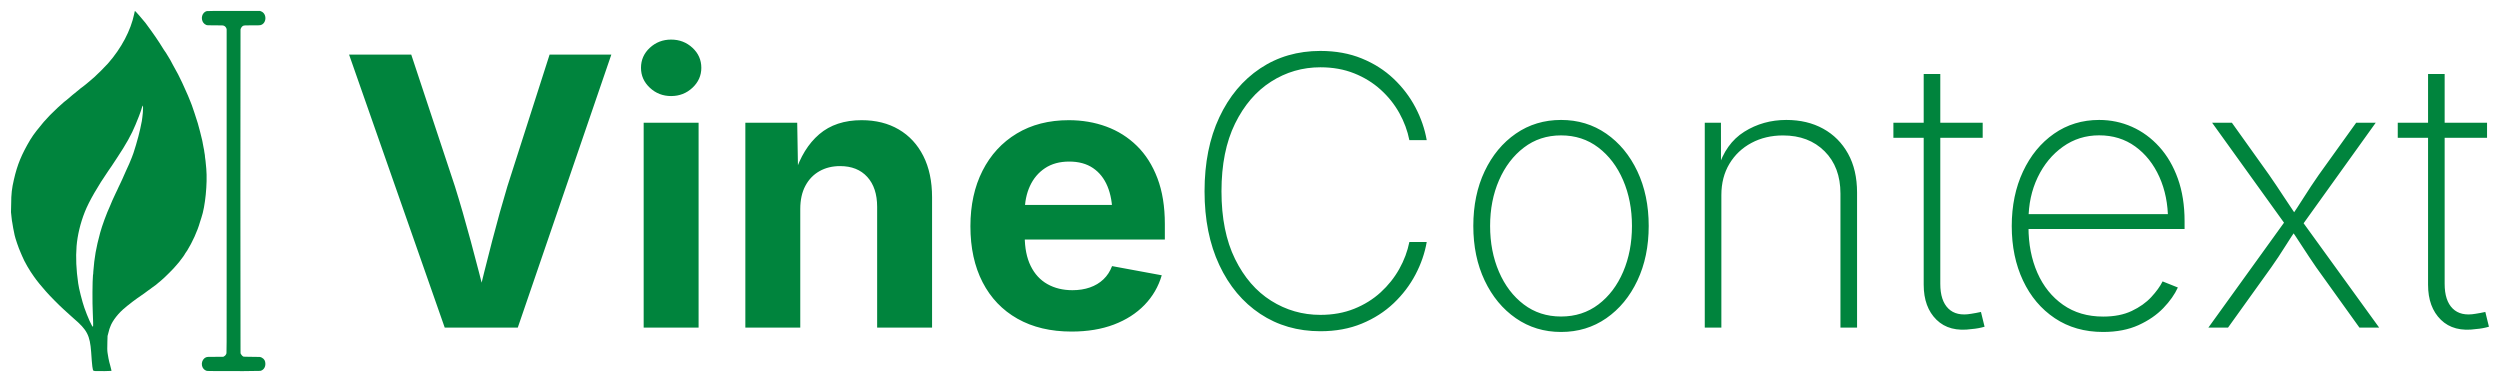
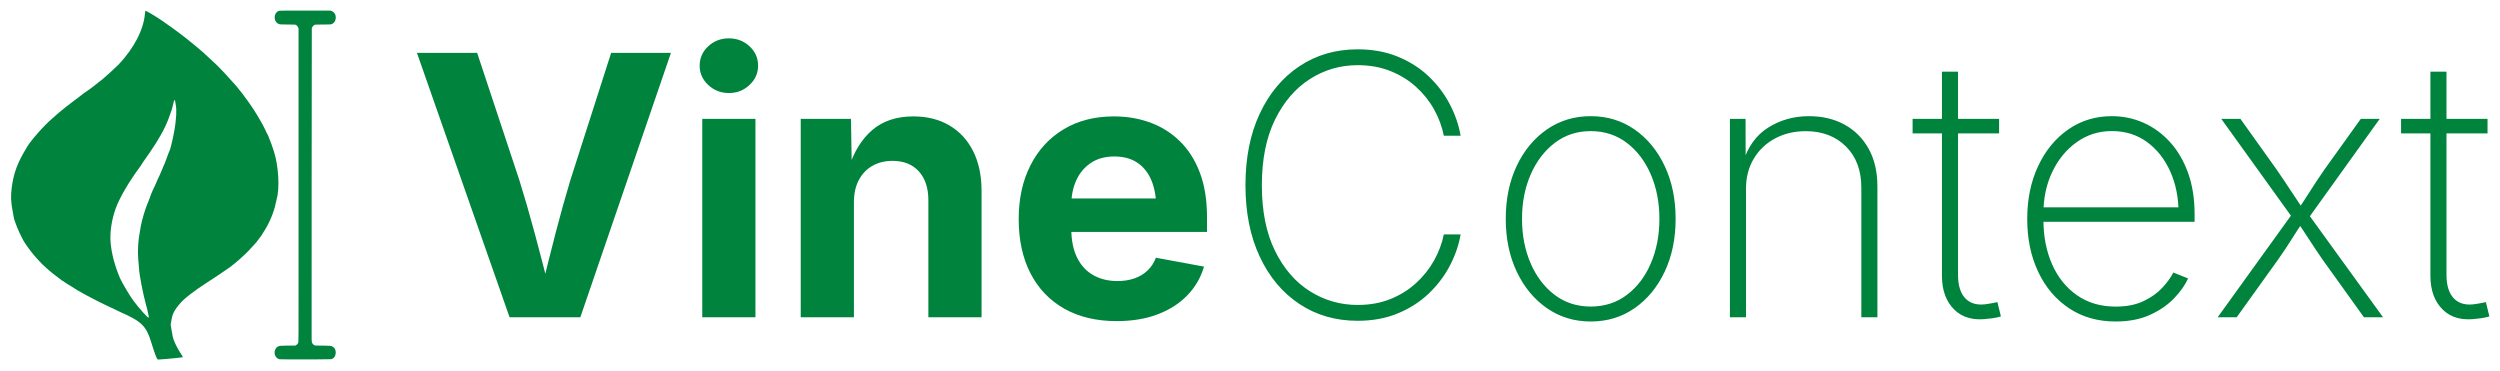
- <svg xmlns="http://www.w3.org/2000/svg" viewBox="-60 -1788 13646 2087" role="img" aria-label="Vine Context">
+ <svg xmlns="http://www.w3.org/2000/svg" viewBox="-60 -1788 14090 2087" role="img" aria-label="Vine Context">
  <g fill="#00843D">
-     <path fill-rule="evenodd" transform="translate(0 -1728.4) scale(0.9834)" d="M469 1999C463 1998 458 1998 458 1997C453 1995 450 1971 445 1894C438 1800 423 1771 347 1706C342 1702 334 1694 327 1688C321 1682 306 1669 295 1659C268 1635 210 1576 194 1557C187 1549 179 1539 176 1536C169 1529 146 1500 140 1492C138 1489 132 1481 127 1474C103 1441 75 1393 62 1361C60 1356 56 1346 53 1340C42 1316 24 1263 20 1244C20 1243 18 1236 17 1229C13 1211 11 1199 9 1186C8 1180 7 1174 7 1174C6 1174 5 1161 3 1145L0 1117L1 1073C1 1016 5 984 16 937C35 853 59 796 107 715C114 703 132 677 142 665C174 624 190 606 217 578C248 547 275 522 295 505C298 503 304 498 308 495C316 488 323 482 342 466C357 454 367 446 373 441C376 438 382 433 386 430C400 420 414 409 428 397C443 384 448 380 462 368C474 358 525 307 538 292C613 207 665 108 684 16C686 7 687 0 688 0C690 0 731 47 746 66C791 127 815 161 848 215C853 222 858 230 861 234C867 243 876 258 884 272C887 278 894 291 900 302C921 338 936 368 950 398C954 408 961 422 964 429C977 456 989 486 997 506C999 511 1002 519 1004 524C1008 534 1029 598 1037 624C1043 644 1056 695 1061 717C1063 724 1064 734 1065 738C1066 742 1068 752 1069 759C1071 768 1073 778 1073 782C1074 787 1075 795 1076 800C1076 806 1077 811 1077 812C1078 814 1081 841 1084 876C1091 959 1078 1086 1057 1147C1056 1151 1052 1163 1049 1172C1035 1222 1006 1285 978 1330C975 1334 970 1342 967 1346C965 1351 959 1359 955 1365C951 1370 945 1378 942 1382C939 1386 933 1395 927 1401C922 1407 916 1414 914 1416C906 1427 854 1479 837 1493C832 1498 823 1505 818 1509C810 1517 800 1524 783 1536C779 1539 769 1547 761 1552C748 1562 733 1573 702 1594C688 1604 661 1624 652 1632C648 1635 641 1640 636 1645C598 1675 563 1719 551 1753C547 1763 546 1765 540 1789L536 1804L535 1836C534 1869 534 1886 536 1898C539 1914 539 1918 541 1928C544 1944 547 1955 551 1969C553 1976 555 1985 556 1989C558 1995 558 1997 557 1998C556 1999 488 2000 469 1999ZM456 1731C456 1719 455 1694 454 1676C451 1618 452 1496 455 1468C456 1464 457 1454 457 1446C463 1368 472 1316 495 1231C506 1191 530 1125 550 1082C553 1075 559 1061 563 1051C568 1040 576 1022 582 1010C588 999 594 984 597 978C600 972 605 961 609 953C615 940 621 928 628 911C630 906 636 894 640 884C645 874 652 858 656 849C664 829 668 819 670 815C679 797 708 699 717 656C720 642 722 631 724 622C726 616 726 612 729 591C731 579 733 553 733 539C733 518 731 521 721 555C716 570 708 591 691 632C670 684 637 743 589 815C577 833 563 854 558 862C553 870 545 881 540 888C483 971 434 1055 410 1115C385 1178 369 1245 364 1306C359 1369 362 1437 373 1512C376 1538 396 1616 407 1647C425 1698 450 1755 455 1753C456 1753 456 1747 456 1731ZM1132 1999C1083 1999 1087 1999 1078 1994C1051 1979 1054 1935 1082 1923C1089 1920 1090 1920 1135 1920L1178 1920L1183 1917C1189 1914 1194 1908 1196 1900C1197 1898 1197 1848 1197 1564L1197 103L1196 98C1194 92 1189 86 1185 84C1178 80 1178 80 1135 80C1095 80 1089 80 1084 78C1058 68 1051 31 1071 10C1076 5 1082 2 1087 1C1089 0 1140 0 1236 0L1382 0L1387 2C1422 14 1420 71 1384 79C1380 80 1373 80 1341 80C1298 80 1294 80 1288 83C1282 86 1276 94 1274 103C1273 106 1273 1839 1274 1878C1274 1899 1274 1900 1275 1903C1279 1910 1285 1917 1291 1919C1293 1919 1305 1920 1337 1920C1386 1920 1384 1920 1393 1925C1406 1932 1412 1943 1412 1959C1412 1979 1401 1994 1384 1998C1380 1999 1224 2000 1132 1999Z" />
-     <path transform="translate(1796.6 0)" d="M570.8 0 48.8 -1490H388.1L626.4 -771.2Q669.1 -634.8 713.1 -471.3Q757.1 -307.9 805.7 -114.3H740.1Q787.6 -310.2 829.7 -472.5Q871.9 -634.8 913 -771.2L1143.3 -1490H1480.3L969.7 0ZM1656.8 0V-1118H1956.6V0ZM1806.6 -1263.7Q1738.9 -1263.7 1690.5 -1309Q1642.2 -1354.3 1642.2 -1417.7Q1642.2 -1482.4 1690.5 -1527.2Q1738.9 -1571.9 1806.6 -1571.9Q1874.7 -1571.9 1923.1 -1527.2Q1971.5 -1482.5 1971.5 -1417.8Q1971.5 -1354.3 1923.1 -1309Q1874.7 -1263.7 1806.6 -1263.7ZM2511.6 -647.3V0H2211.8V-1118H2494.9L2499.7 -838.9H2481.7Q2525.7 -978.8 2615.3 -1055.4Q2705 -1132 2846.6 -1132Q2962.8 -1132 3049.1 -1081.5Q3135.5 -1030.9 3183.3 -936.6Q3231 -842.3 3231 -711.1V0H2931.2V-658.8Q2931.2 -763 2877.4 -822.2Q2823.7 -881.4 2728.8 -881.4Q2665.6 -881.4 2616.4 -853.7Q2567.3 -826 2539.5 -773.9Q2511.6 -721.7 2511.6 -647.3ZM3992.4 21.8Q3821.2 21.8 3697.2 -48.3Q3573.3 -118.4 3506.8 -247.4Q3440.3 -376.4 3440.3 -553.2Q3440.3 -725.8 3506.4 -856Q3572.4 -986.2 3693.2 -1059.1Q3814 -1132 3977.3 -1132Q4086.9 -1132 4182 -1097.1Q4277.1 -1062.2 4349 -991.8Q4420.8 -921.5 4461.2 -815Q4501.6 -708.6 4501.6 -564.9V-480.7H3563.4V-669.4H4355.5L4215.3 -618.8Q4215.3 -706.2 4188.6 -770.6Q4162 -835 4109.6 -870.6Q4057.3 -906.1 3979.5 -906.1Q3901.7 -906.1 3847.5 -870.1Q3793.4 -834.1 3765.1 -772.4Q3736.8 -710.8 3736.8 -632.2V-499.3Q3736.8 -402.3 3769.3 -336.3Q3801.7 -270.4 3860.6 -237.2Q3919.5 -204 3997.2 -204Q4049.7 -204 4092.6 -219Q4135.5 -233.9 4166.4 -263.3Q4197.3 -292.6 4213.5 -335.5L4484.7 -285.4Q4457.6 -192.7 4390.7 -123.6Q4323.9 -54.5 4223.2 -16.3Q4122.5 21.8 3992.4 21.8ZM5350.7 20Q5165 20 5022.2 -74.8Q4879.3 -169.7 4798.8 -341.5Q4718.3 -513.3 4718.3 -744Q4718.3 -975.7 4798.8 -1147.5Q4879.3 -1319.3 5022.2 -1414.7Q5165 -1510 5350.7 -1510Q5475.7 -1510 5576.2 -1469Q5676.7 -1428 5750.3 -1358.2Q5824 -1288.3 5869.5 -1201.5Q5915 -1114.7 5931 -1023H5836.3Q5821 -1100 5781.5 -1171Q5742 -1242 5679.8 -1298.3Q5617.7 -1354.7 5535 -1387.7Q5452.3 -1420.7 5350.7 -1420.7Q5204 -1420.7 5081.3 -1342.3Q4958.7 -1264 4884.7 -1113.2Q4810.7 -962.3 4810.7 -744Q4810.7 -524.7 4884.8 -374.2Q4959 -223.7 5081.7 -146.5Q5204.3 -69.3 5350.7 -69.3Q5452.3 -69.3 5535 -102.5Q5617.7 -135.7 5679.5 -192.2Q5741.3 -248.7 5781.2 -319.8Q5821 -391 5836.3 -467H5931Q5915.3 -376.3 5869.8 -289.7Q5824.3 -203 5750.7 -133Q5677 -63 5576.5 -21.5Q5476 20 5350.7 20ZM6664.3 24Q6525.7 24 6417.5 -51Q6309.3 -126 6247.3 -256.7Q6185.3 -387.3 6185.3 -554.7Q6185.3 -723 6247.3 -853.5Q6309.3 -984 6417.5 -1058.7Q6525.7 -1133.3 6664.3 -1133.3Q6802.7 -1133.3 6910.7 -1058.7Q7018.7 -984 7080.7 -853.2Q7142.7 -722.3 7142.7 -554.7Q7142.7 -387.3 7081 -256.7Q7019.3 -126 6911.3 -51Q6803.3 24 6664.3 24ZM6664.3 -60.3Q6781.3 -60.3 6868.3 -126.3Q6955.3 -192.3 7003.3 -304.5Q7051.3 -416.7 7051.3 -554.7Q7051.3 -692.3 7003 -804.5Q6954.7 -916.7 6867.7 -982.8Q6780.7 -1049 6664.3 -1049Q6548.3 -1049 6461.3 -982.5Q6374.3 -916 6325.7 -804.3Q6277 -692.7 6277 -554.7Q6277 -416.7 6325.3 -304.5Q6373.7 -192.3 6460.7 -126.3Q6547.7 -60.3 6664.3 -60.3ZM7539.3 -723.3V0H7448.7V-1118H7537L7537.3 -867.7H7521Q7562 -1004.7 7664.5 -1069Q7767 -1133.3 7894 -1133.3Q8008.3 -1133.3 8095 -1085.5Q8181.7 -1037.7 8230.8 -949.2Q8280 -860.7 8280 -736.7V0H8189.3V-731.7Q8189.3 -876 8102.8 -962.3Q8016.3 -1048.7 7876 -1048.7Q7780 -1048.7 7703.7 -1008Q7627.3 -967.3 7583.3 -894Q7539.3 -820.7 7539.3 -723.3ZM8965.7 -1118V-1036H8478.3V-1118ZM8643.7 -1384H8734.3V-238.7Q8734.3 -147 8778.2 -103.8Q8822 -60.7 8903 -75.3Q8914 -76.7 8928.8 -79.7Q8943.7 -82.7 8956.3 -85.3L8976 -4.7Q8960.7 -0 8942.5 3.3Q8924.3 6.7 8906.7 8Q8783.7 26 8713.7 -42.5Q8643.7 -111 8643.7 -234ZM9623 24Q9471.7 24 9359.5 -51Q9247.3 -126 9185.8 -256.7Q9124.3 -387.3 9124.3 -554Q9124.3 -720.7 9185.7 -851.7Q9247 -982.7 9354.8 -1058Q9462.7 -1133.3 9601.3 -1133.3Q9696.3 -1133.3 9780.5 -1095.8Q9864.7 -1058.3 9929.5 -986.8Q9994.3 -915.3 10031 -813Q10067.7 -710.7 10067.7 -580.3V-538H9181V-619.3H10018.7L9977.3 -587.3Q9977.3 -717.3 9930.2 -822.2Q9883 -927 9798.7 -988.2Q9714.3 -1049.3 9601.3 -1049.3Q9491 -1049.3 9403.7 -987.2Q9316.3 -925 9266 -820.2Q9215.7 -715.3 9215.7 -586.3V-548.7Q9215.7 -409.3 9264.3 -298.8Q9313 -188.3 9404.5 -124.2Q9496 -60 9623.3 -60Q9714.7 -60 9779.3 -90.7Q9844 -121.3 9885.7 -166.2Q9927.3 -211 9947.7 -252L10031 -218.7Q10005.7 -162.7 9952 -106.7Q9898.3 -50.7 9816.2 -13.3Q9734 24 9623 24ZM10197.7 0 10635.3 -607 10635 -538.3 10218 -1118H10326L10529 -833.7Q10572.3 -771 10610.8 -712Q10649.3 -653 10688.7 -595H10642.7Q10682.3 -653 10719.5 -712Q10756.7 -771 10800.3 -833.7L11004.3 -1118H11111L10693.3 -535.7V-602.7L11129.7 0H11022L10786 -329Q10745.7 -387.7 10710.8 -441.8Q10676 -496 10639.7 -548.3H10686Q10649.7 -496 10616 -441.8Q10582.3 -387.7 10541 -329L10305 0ZM11718.7 -1118V-1036H11231.3V-1118ZM11396.7 -1384H11487.3V-238.7Q11487.3 -147 11531.2 -103.8Q11575 -60.7 11656 -75.3Q11667 -76.7 11681.8 -79.7Q11696.7 -82.7 11709.3 -85.3L11729 -4.7Q11713.7 -0 11695.5 3.3Q11677.3 6.7 11659.7 8Q11536.7 26 11466.7 -42.5Q11396.7 -111 11396.7 -234Z" />
+     <path fill-rule="evenodd" transform="translate(0 -1728.4) scale(0.9834)" d="M861 1999C853 2000 845 2000 844 2000C837 1997 829 1975 805 1899C777 1808 750 1781 629 1728C622 1724 608 1718 598 1713C587 1708 565 1697 547 1689C503 1669 409 1619 383 1603C371 1595 358 1587 353 1584C342 1578 303 1553 293 1546C289 1543 280 1536 272 1530C230 1500 182 1457 156 1427C152 1423 144 1414 139 1408C119 1386 83 1336 73 1318C73 1317 69 1310 66 1304C57 1286 51 1275 46 1263C43 1257 41 1251 41 1251C40 1251 35 1238 30 1223L20 1196L12 1153C1 1096 0 1065 6 1016C17 931 39 872 92 785C99 772 119 745 131 731C169 686 188 666 220 635C258 600 291 572 317 552C320 550 327 544 333 540C342 532 351 526 376 507C395 493 406 484 414 478C417 475 425 470 431 466C449 454 466 441 484 427C503 412 508 407 526 394C540 383 602 326 619 309C708 214 762 110 770 16C771 8 772 1 773 1C776 0 843 40 868 58C944 111 986 142 1043 189C1051 196 1061 204 1065 207C1075 215 1090 228 1105 241C1110 247 1124 259 1134 268C1171 301 1198 328 1224 356C1232 365 1244 378 1250 385C1273 409 1298 437 1312 456C1316 461 1322 468 1325 472C1333 482 1377 542 1392 566C1405 585 1434 634 1445 655C1449 662 1453 671 1455 675C1457 678 1462 688 1465 696C1469 703 1474 713 1476 717C1478 722 1481 730 1483 735C1485 741 1487 746 1487 746C1489 748 1498 774 1509 808C1535 889 1543 1016 1525 1079C1524 1083 1522 1095 1519 1105C1509 1156 1481 1222 1449 1270C1446 1275 1441 1283 1438 1288C1435 1292 1428 1301 1424 1307C1419 1314 1412 1322 1409 1327C1406 1331 1398 1340 1391 1347C1385 1354 1378 1361 1376 1363C1367 1376 1304 1434 1283 1450C1276 1456 1265 1464 1259 1469C1248 1477 1235 1486 1214 1500C1208 1504 1196 1513 1186 1519C1170 1530 1150 1543 1110 1569C1092 1580 1058 1604 1047 1613C1042 1616 1034 1623 1027 1628C979 1663 939 1711 928 1746C925 1756 924 1759 920 1783L917 1799L922 1830C927 1862 931 1879 936 1891C942 1906 944 1910 949 1920C956 1935 963 1946 971 1959C975 1966 981 1974 983 1978C986 1984 987 1985 986 1987C984 1988 887 1998 861 1999ZM788 1737C786 1725 780 1701 775 1683C759 1627 736 1506 736 1479C735 1475 735 1464 734 1456C726 1379 729 1326 745 1240C752 1199 773 1130 793 1085C796 1078 801 1063 805 1052C809 1041 818 1022 824 1010C830 998 836 983 839 976C841 970 847 958 851 950C857 936 863 924 870 906C872 901 877 888 882 878C886 867 893 851 896 841C904 820 907 810 910 805C919 787 941 686 945 642C946 628 947 617 948 608C949 602 949 598 949 577C950 564 947 539 944 525C940 504 938 508 930 542C927 558 920 580 904 622C884 676 848 740 795 817C781 836 766 859 760 867C755 876 746 888 741 896C675 985 623 1075 601 1137C578 1203 568 1271 573 1332C579 1394 596 1461 627 1534C638 1559 681 1632 703 1662C739 1710 786 1762 791 1760C793 1759 792 1754 788 1737ZM1585 1999C1536 1999 1540 1999 1531 1994C1505 1980 1507 1935 1535 1924C1542 1921 1543 1921 1587 1920L1631 1920L1635 1918C1642 1914 1646 1909 1649 1901C1650 1898 1650 1849 1650 1567L1650 102L1648 97C1646 92 1641 86 1637 83C1631 80 1631 80 1588 80C1548 80 1542 79 1537 77C1512 68 1505 31 1524 10C1529 5 1535 2 1540 1C1542 0 1593 0 1688 0L1833 0L1838 2C1874 14 1871 71 1835 79C1831 79 1824 80 1793 80C1750 80 1745 80 1740 83C1734 86 1728 94 1726 102C1725 106 1725 1840 1725 1879C1726 1900 1726 1901 1727 1903C1731 1911 1737 1917 1743 1919C1745 1920 1757 1920 1789 1920C1838 1921 1835 1921 1845 1926C1857 1932 1863 1943 1863 1959C1863 1980 1853 1994 1836 1998C1831 1999 1676 2000 1585 1999Z" />
+     <path transform="translate(2241.1 0)" d="M570.8 0 48.8 -1490H388.1L626.4 -771.2Q669.1 -634.8 713.1 -471.3Q757.1 -307.9 805.7 -114.3H740.1Q787.6 -310.2 829.7 -472.5Q871.9 -634.8 913 -771.2L1143.3 -1490H1480.3L969.7 0ZM1656.8 0V-1118H1956.6V0ZM1806.6 -1263.7Q1738.9 -1263.7 1690.5 -1309Q1642.2 -1354.3 1642.2 -1417.7Q1642.2 -1482.4 1690.5 -1527.2Q1738.9 -1571.9 1806.6 -1571.9Q1874.7 -1571.9 1923.1 -1527.2Q1971.5 -1482.5 1971.5 -1417.8Q1971.5 -1354.3 1923.1 -1309Q1874.7 -1263.7 1806.6 -1263.7ZM2511.6 -647.3V0H2211.8V-1118H2494.9L2499.7 -838.9H2481.7Q2525.7 -978.8 2615.3 -1055.4Q2705 -1132 2846.6 -1132Q2962.8 -1132 3049.1 -1081.5Q3135.5 -1030.9 3183.3 -936.6Q3231 -842.3 3231 -711.1V0H2931.2V-658.8Q2931.2 -763 2877.4 -822.2Q2823.7 -881.4 2728.8 -881.4Q2665.6 -881.4 2616.4 -853.7Q2567.3 -826 2539.5 -773.9Q2511.6 -721.7 2511.6 -647.3ZM3992.4 21.8Q3821.2 21.8 3697.2 -48.3Q3573.3 -118.4 3506.8 -247.4Q3440.3 -376.4 3440.3 -553.2Q3440.3 -725.8 3506.4 -856Q3572.4 -986.2 3693.2 -1059.1Q3814 -1132 3977.3 -1132Q4086.9 -1132 4182 -1097.1Q4277.1 -1062.2 4349 -991.8Q4420.8 -921.5 4461.2 -815Q4501.6 -708.6 4501.6 -564.9V-480.7H3563.4V-669.4H4355.5L4215.3 -618.8Q4215.3 -706.2 4188.6 -770.6Q4162 -835 4109.6 -870.6Q4057.3 -906.1 3979.5 -906.1Q3901.7 -906.1 3847.5 -870.1Q3793.4 -834.1 3765.1 -772.4Q3736.8 -710.8 3736.8 -632.2V-499.3Q3736.8 -402.3 3769.3 -336.3Q3801.7 -270.4 3860.6 -237.2Q3919.5 -204 3997.2 -204Q4049.7 -204 4092.6 -219Q4135.5 -233.9 4166.4 -263.3Q4197.3 -292.6 4213.5 -335.5L4484.7 -285.4Q4457.6 -192.7 4390.7 -123.6Q4323.9 -54.5 4223.2 -16.3Q4122.5 21.8 3992.4 21.8ZM5350.7 20Q5165 20 5022.2 -74.8Q4879.3 -169.7 4798.8 -341.5Q4718.3 -513.3 4718.3 -744Q4718.3 -975.7 4798.8 -1147.5Q4879.3 -1319.3 5022.2 -1414.7Q5165 -1510 5350.7 -1510Q5475.7 -1510 5576.2 -1469Q5676.7 -1428 5750.3 -1358.2Q5824 -1288.3 5869.5 -1201.5Q5915 -1114.7 5931 -1023H5836.3Q5821 -1100 5781.5 -1171Q5742 -1242 5679.8 -1298.3Q5617.7 -1354.7 5535 -1387.7Q5452.3 -1420.7 5350.7 -1420.7Q5204 -1420.7 5081.3 -1342.3Q4958.7 -1264 4884.7 -1113.2Q4810.7 -962.3 4810.7 -744Q4810.7 -524.7 4884.8 -374.2Q4959 -223.7 5081.7 -146.5Q5204.3 -69.3 5350.7 -69.3Q5452.3 -69.3 5535 -102.5Q5617.7 -135.7 5679.5 -192.2Q5741.3 -248.7 5781.2 -319.8Q5821 -391 5836.3 -467H5931Q5915.3 -376.3 5869.8 -289.7Q5824.3 -203 5750.7 -133Q5677 -63 5576.5 -21.5Q5476 20 5350.7 20ZM6664.3 24Q6525.7 24 6417.5 -51Q6309.3 -126 6247.3 -256.7Q6185.3 -387.3 6185.3 -554.7Q6185.3 -723 6247.3 -853.5Q6309.3 -984 6417.5 -1058.7Q6525.7 -1133.3 6664.3 -1133.3Q6802.7 -1133.3 6910.7 -1058.7Q7018.7 -984 7080.7 -853.2Q7142.7 -722.3 7142.7 -554.7Q7142.7 -387.3 7081 -256.7Q7019.3 -126 6911.3 -51Q6803.3 24 6664.3 24ZM6664.3 -60.3Q6781.3 -60.3 6868.3 -126.3Q6955.3 -192.3 7003.3 -304.5Q7051.3 -416.7 7051.3 -554.7Q7051.3 -692.3 7003 -804.5Q6954.7 -916.7 6867.7 -982.8Q6780.7 -1049 6664.3 -1049Q6548.3 -1049 6461.3 -982.5Q6374.3 -916 6325.7 -804.3Q6277 -692.7 6277 -554.7Q6277 -416.7 6325.3 -304.5Q6373.7 -192.3 6460.7 -126.3Q6547.7 -60.3 6664.3 -60.3ZM7539.3 -723.3V0H7448.7V-1118H7537L7537.3 -867.7H7521Q7562 -1004.7 7664.5 -1069Q7767 -1133.3 7894 -1133.3Q8008.3 -1133.3 8095 -1085.5Q8181.7 -1037.7 8230.8 -949.2Q8280 -860.7 8280 -736.7V0H8189.3V-731.7Q8189.3 -876 8102.8 -962.3Q8016.3 -1048.7 7876 -1048.7Q7780 -1048.7 7703.7 -1008Q7627.3 -967.3 7583.3 -894Q7539.3 -820.7 7539.3 -723.3ZM8965.7 -1118V-1036H8478.3V-1118ZM8643.7 -1384H8734.3V-238.7Q8734.3 -147 8778.2 -103.8Q8822 -60.7 8903 -75.3Q8914 -76.7 8928.8 -79.7Q8943.7 -82.7 8956.3 -85.3L8976 -4.7Q8960.7 -0 8942.5 3.3Q8924.3 6.7 8906.7 8Q8783.7 26 8713.7 -42.5Q8643.7 -111 8643.7 -234ZM9623 24Q9471.7 24 9359.5 -51Q9247.3 -126 9185.8 -256.7Q9124.3 -387.3 9124.3 -554Q9124.3 -720.7 9185.7 -851.7Q9247 -982.7 9354.8 -1058Q9462.7 -1133.3 9601.3 -1133.3Q9696.3 -1133.3 9780.5 -1095.8Q9864.7 -1058.3 9929.5 -986.8Q9994.3 -915.3 10031 -813Q10067.7 -710.7 10067.7 -580.3V-538H9181V-619.3H10018.7L9977.3 -587.3Q9977.3 -717.3 9930.2 -822.2Q9883 -927 9798.7 -988.2Q9714.3 -1049.3 9601.3 -1049.3Q9491 -1049.3 9403.7 -987.2Q9316.3 -925 9266 -820.2Q9215.7 -715.3 9215.7 -586.3V-548.7Q9215.7 -409.3 9264.3 -298.8Q9313 -188.3 9404.5 -124.2Q9496 -60 9623.3 -60Q9714.7 -60 9779.3 -90.7Q9844 -121.3 9885.7 -166.2Q9927.3 -211 9947.7 -252L10031 -218.7Q10005.7 -162.7 9952 -106.7Q9898.3 -50.7 9816.2 -13.3Q9734 24 9623 24ZM10197.7 0 10635.3 -607 10635 -538.3 10218 -1118H10326L10529 -833.7Q10572.3 -771 10610.8 -712Q10649.3 -653 10688.7 -595H10642.7Q10682.3 -653 10719.5 -712Q10756.7 -771 10800.3 -833.7L11004.3 -1118H11111L10693.3 -535.7V-602.7L11129.7 0H11022L10786 -329Q10745.7 -387.7 10710.8 -441.8Q10676 -496 10639.7 -548.3H10686Q10649.7 -496 10616 -441.8Q10582.3 -387.7 10541 -329L10305 0ZM11718.7 -1118V-1036H11231.3V-1118ZM11396.7 -1384H11487.3V-238.7Q11487.3 -147 11531.2 -103.8Q11575 -60.7 11656 -75.3Q11667 -76.7 11681.8 -79.7Q11696.7 -82.7 11709.3 -85.3L11729 -4.7Q11713.7 -0 11695.5 3.3Q11677.3 6.7 11659.7 8Q11536.7 26 11466.7 -42.5Q11396.7 -111 11396.7 -234Z" />
  </g>
</svg>
